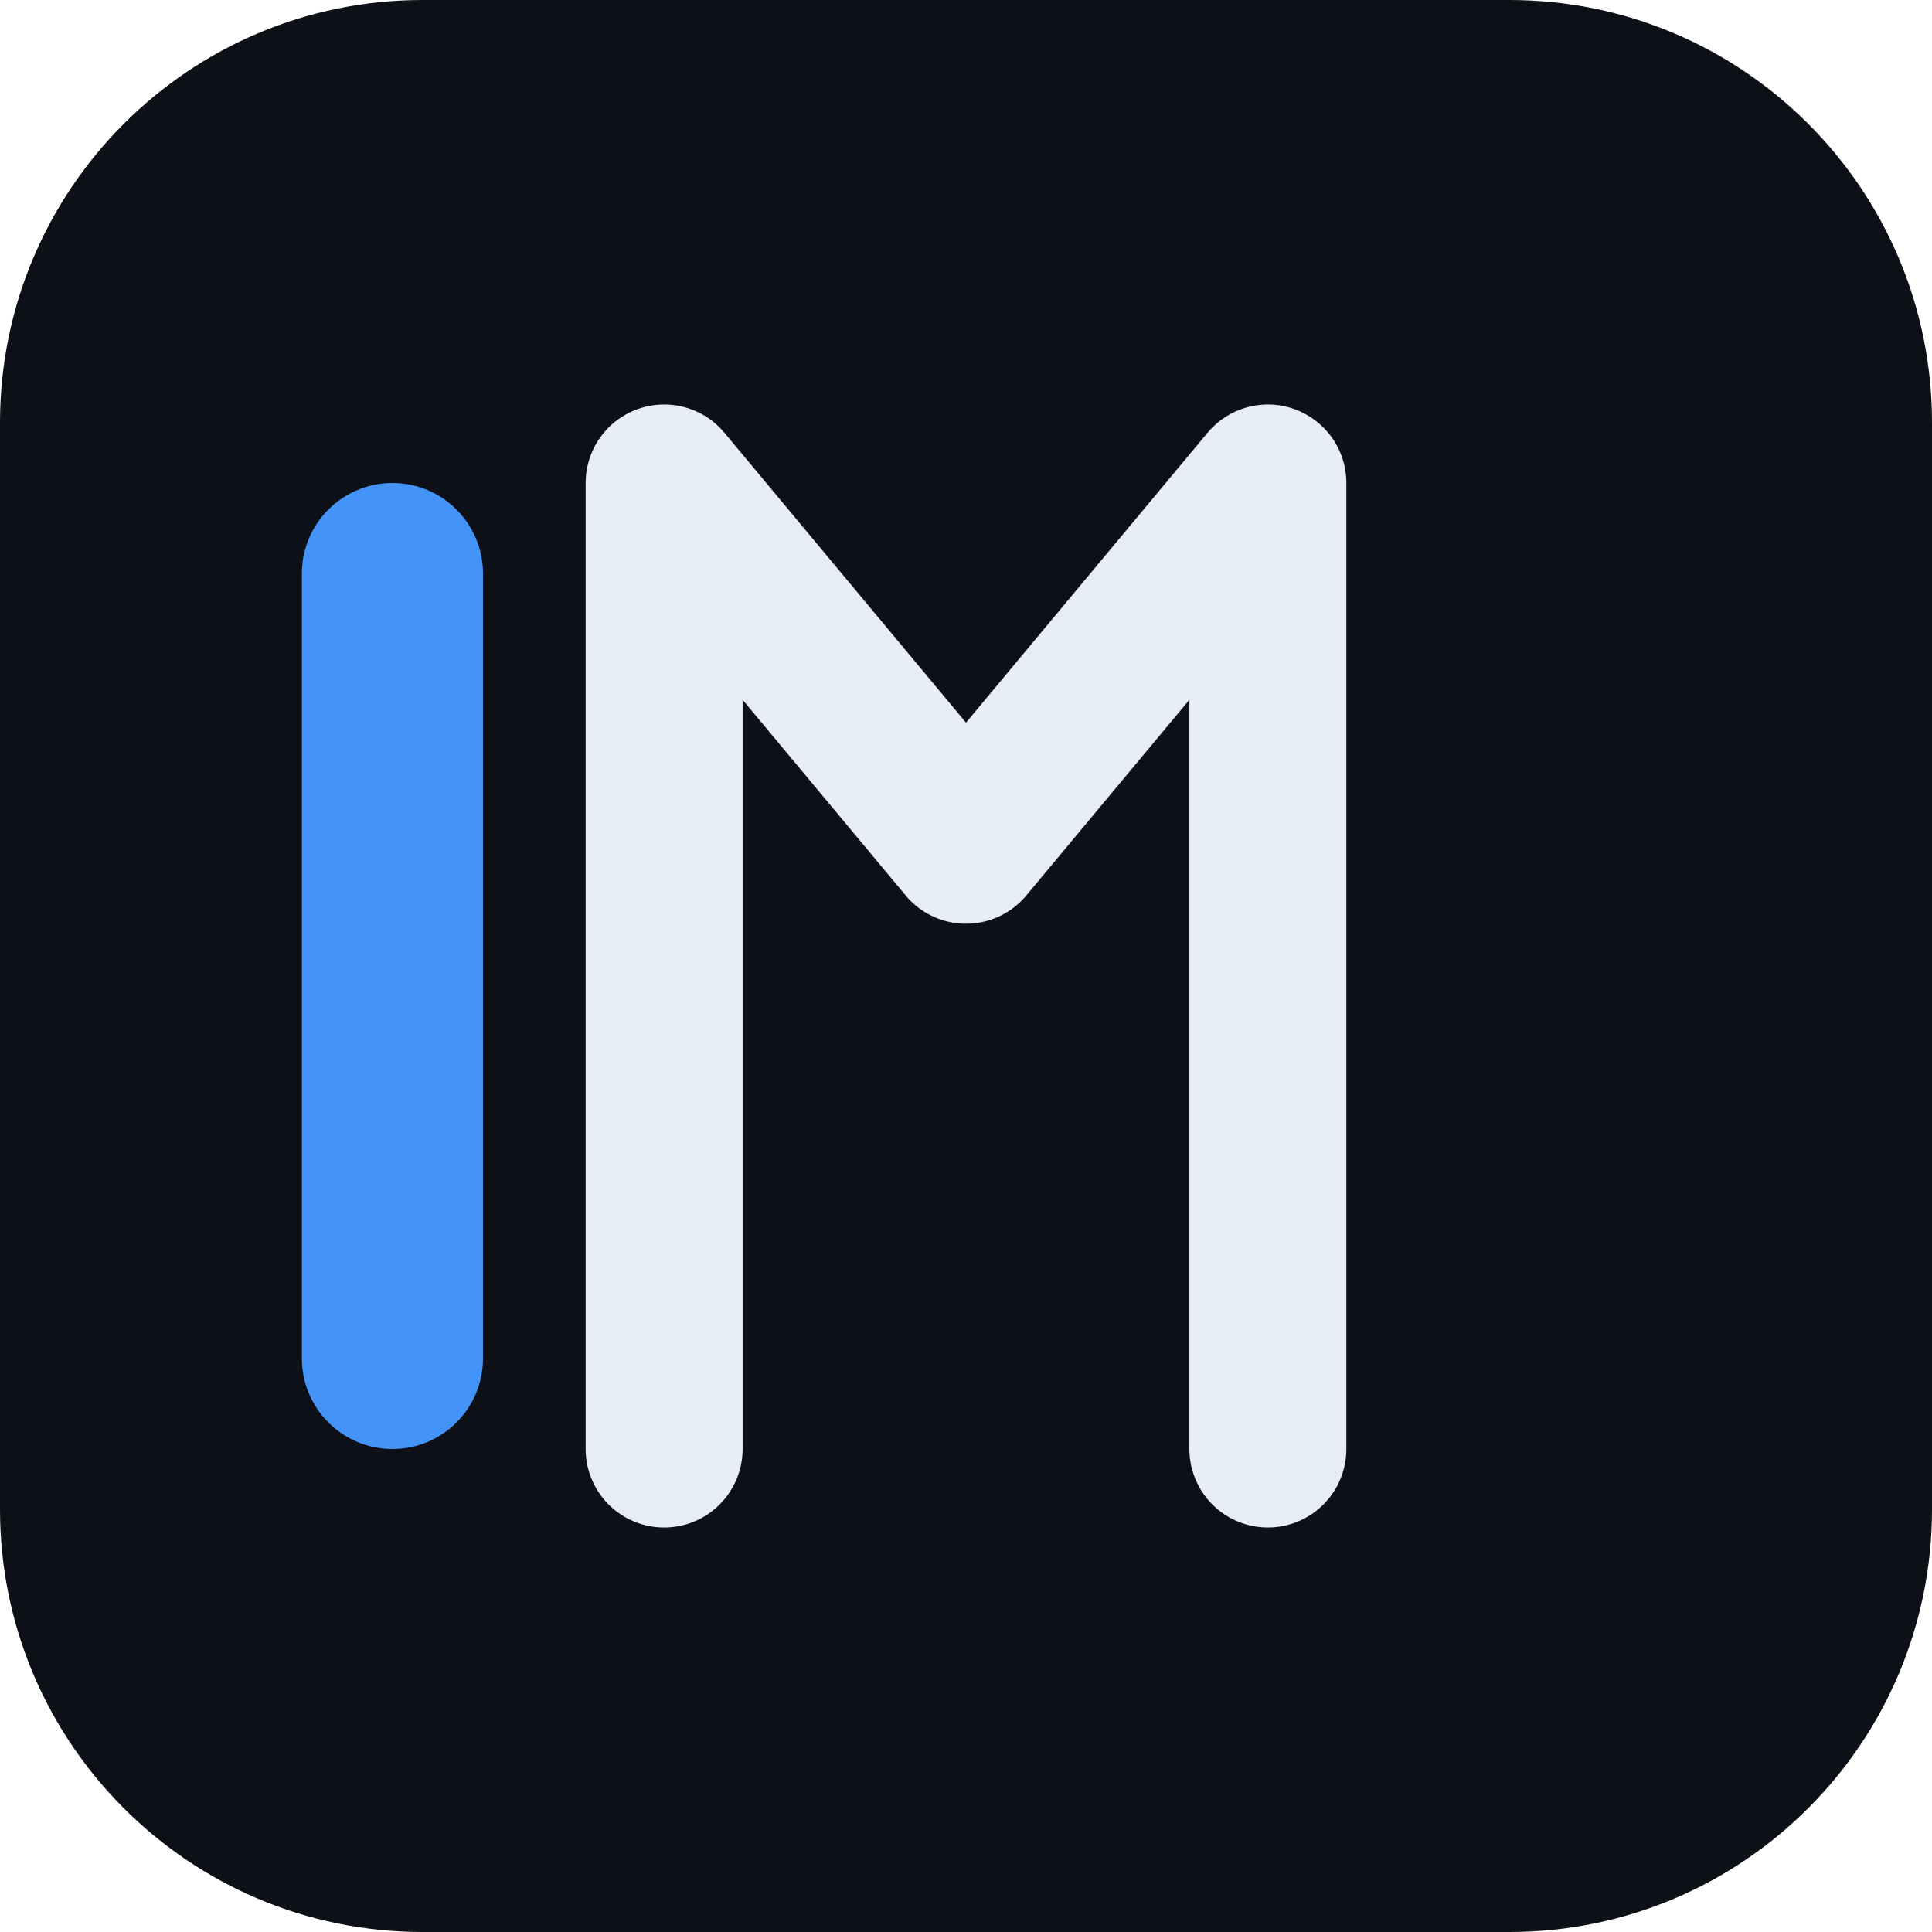
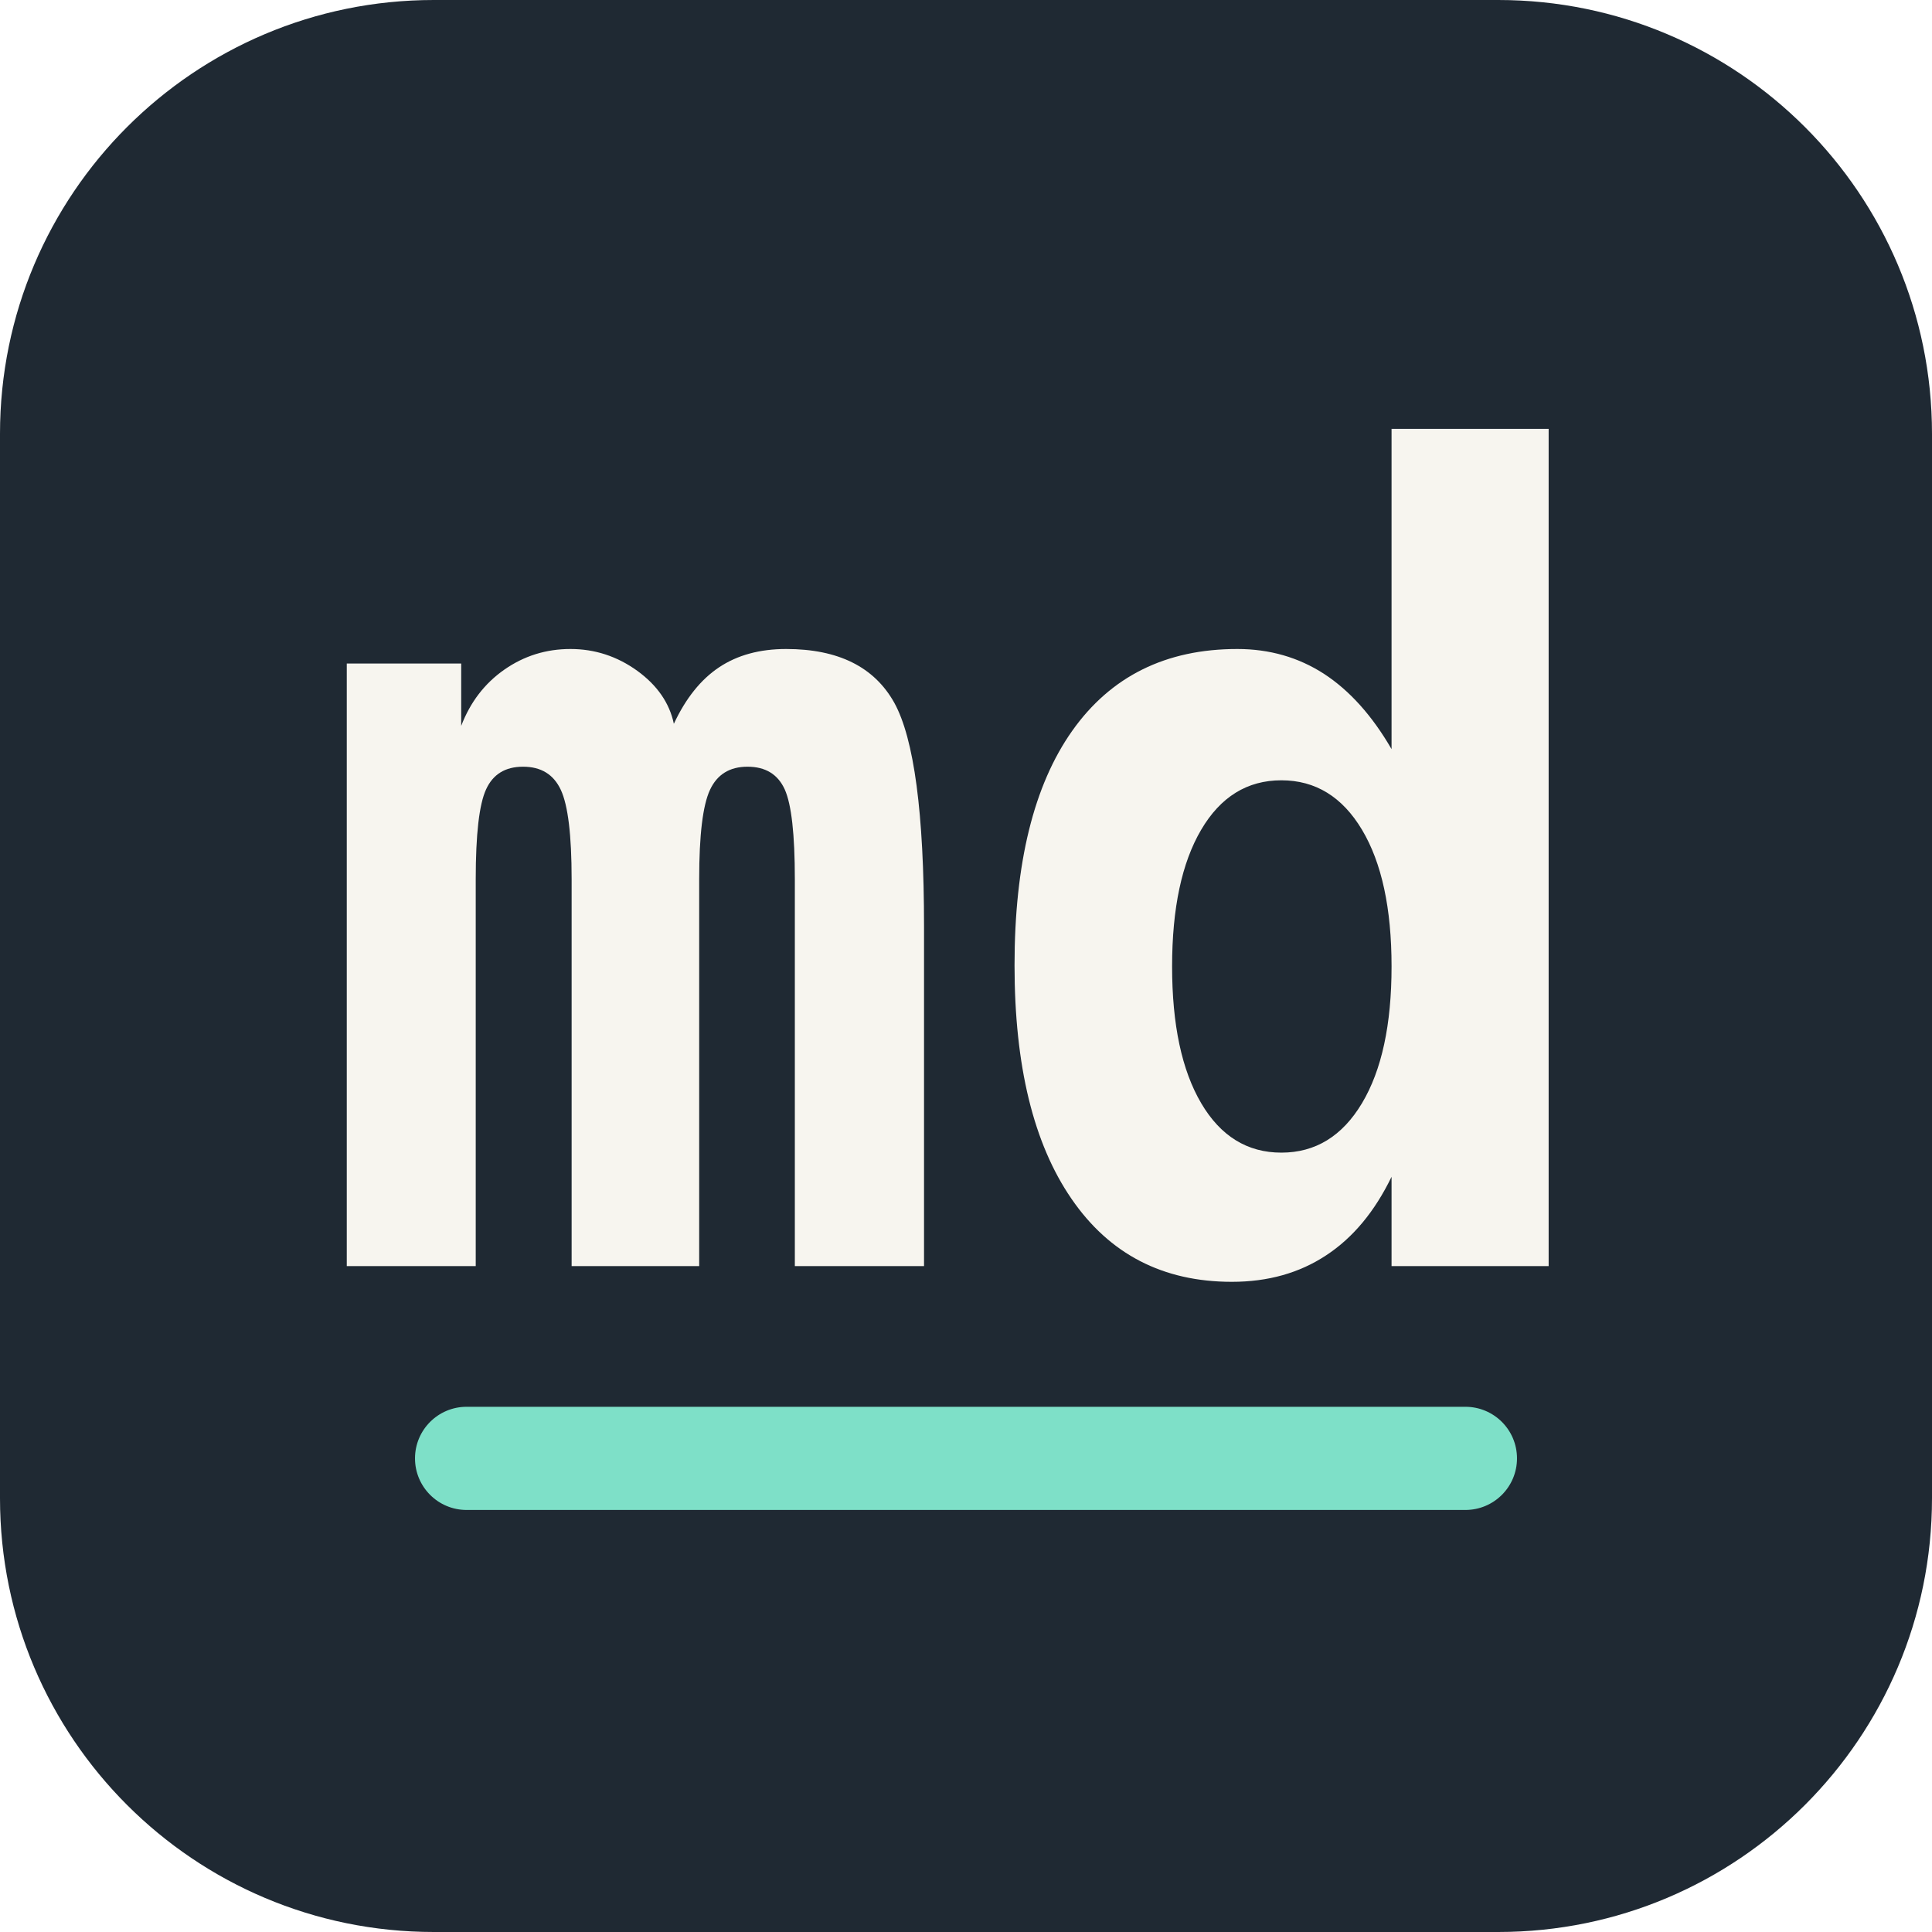
- <svg xmlns="http://www.w3.org/2000/svg" viewBox="0 0 32 32">
-   <rect width="32" height="32" rx="7" fill="#0d1117" />
-   <rect x="5" y="8" width="3" height="16" rx="1.5" fill="#4493f8" />
-   <path d="M11 24V8l5 6 5-6v16" stroke="#e6edf3" stroke-width="2.6" fill="none" stroke-linejoin="round" stroke-linecap="round" />
+ <svg xmlns="http://www.w3.org/2000/svg" viewBox="100 100 824 824">
+   <rect x="100" y="100" width="824" height="824" rx="185" fill="#1f2933" />
+   <path d="M387.4 408.7Q395 392.4 406.7 384.6Q418.4 376.8 435.3 376.8Q468.6 376.8 481.4 399.7Q494.1 422.7 494.1 495.2V640H439V475Q439 446.3 434.7 436.7Q430.3 427 418.8 427Q407.4 427 402.8 436.9Q398.2 446.8 398.2 475V640H343.8V475Q343.8 446.8 339.2 436.9Q334.6 427 323.1 427Q311.7 427 307.3 436.7Q302.9 446.3 302.9 475V640H247.9V383H296.7V409.6Q302.5 394.4 315.1 385.6Q327.7 376.8 343.3 376.8Q358.9 376.8 371.8 386.1Q384.6 395.4 387.4 408.7Z M693.5 419.5V282.9H760.5V640H693.5V601.9Q682.7 624.2 665.6 635.4Q648.5 646.7 625.4 646.7Q581.3 646.7 557 611.3Q532.7 576 532.7 511.7Q532.7 446.5 557.3 411.7Q582 376.8 627.7 376.8Q648.3 376.8 664.7 387.4Q681.1 398.1 693.5 419.5ZM599.9 512.2Q599.9 549.4 612.3 570.5Q624.7 591.6 646.5 591.6Q668.3 591.6 680.9 570.5Q693.5 549.4 693.5 512.2Q693.5 475 680.9 453.9Q668.3 432.8 646.5 432.8Q624.7 432.8 612.3 453.9Q599.9 475 599.9 512.2Z" fill="#f7f5ef" />
+   <rect x="277" y="700" width="470" height="44" rx="22" fill="#7ee0c8" />
</svg>
